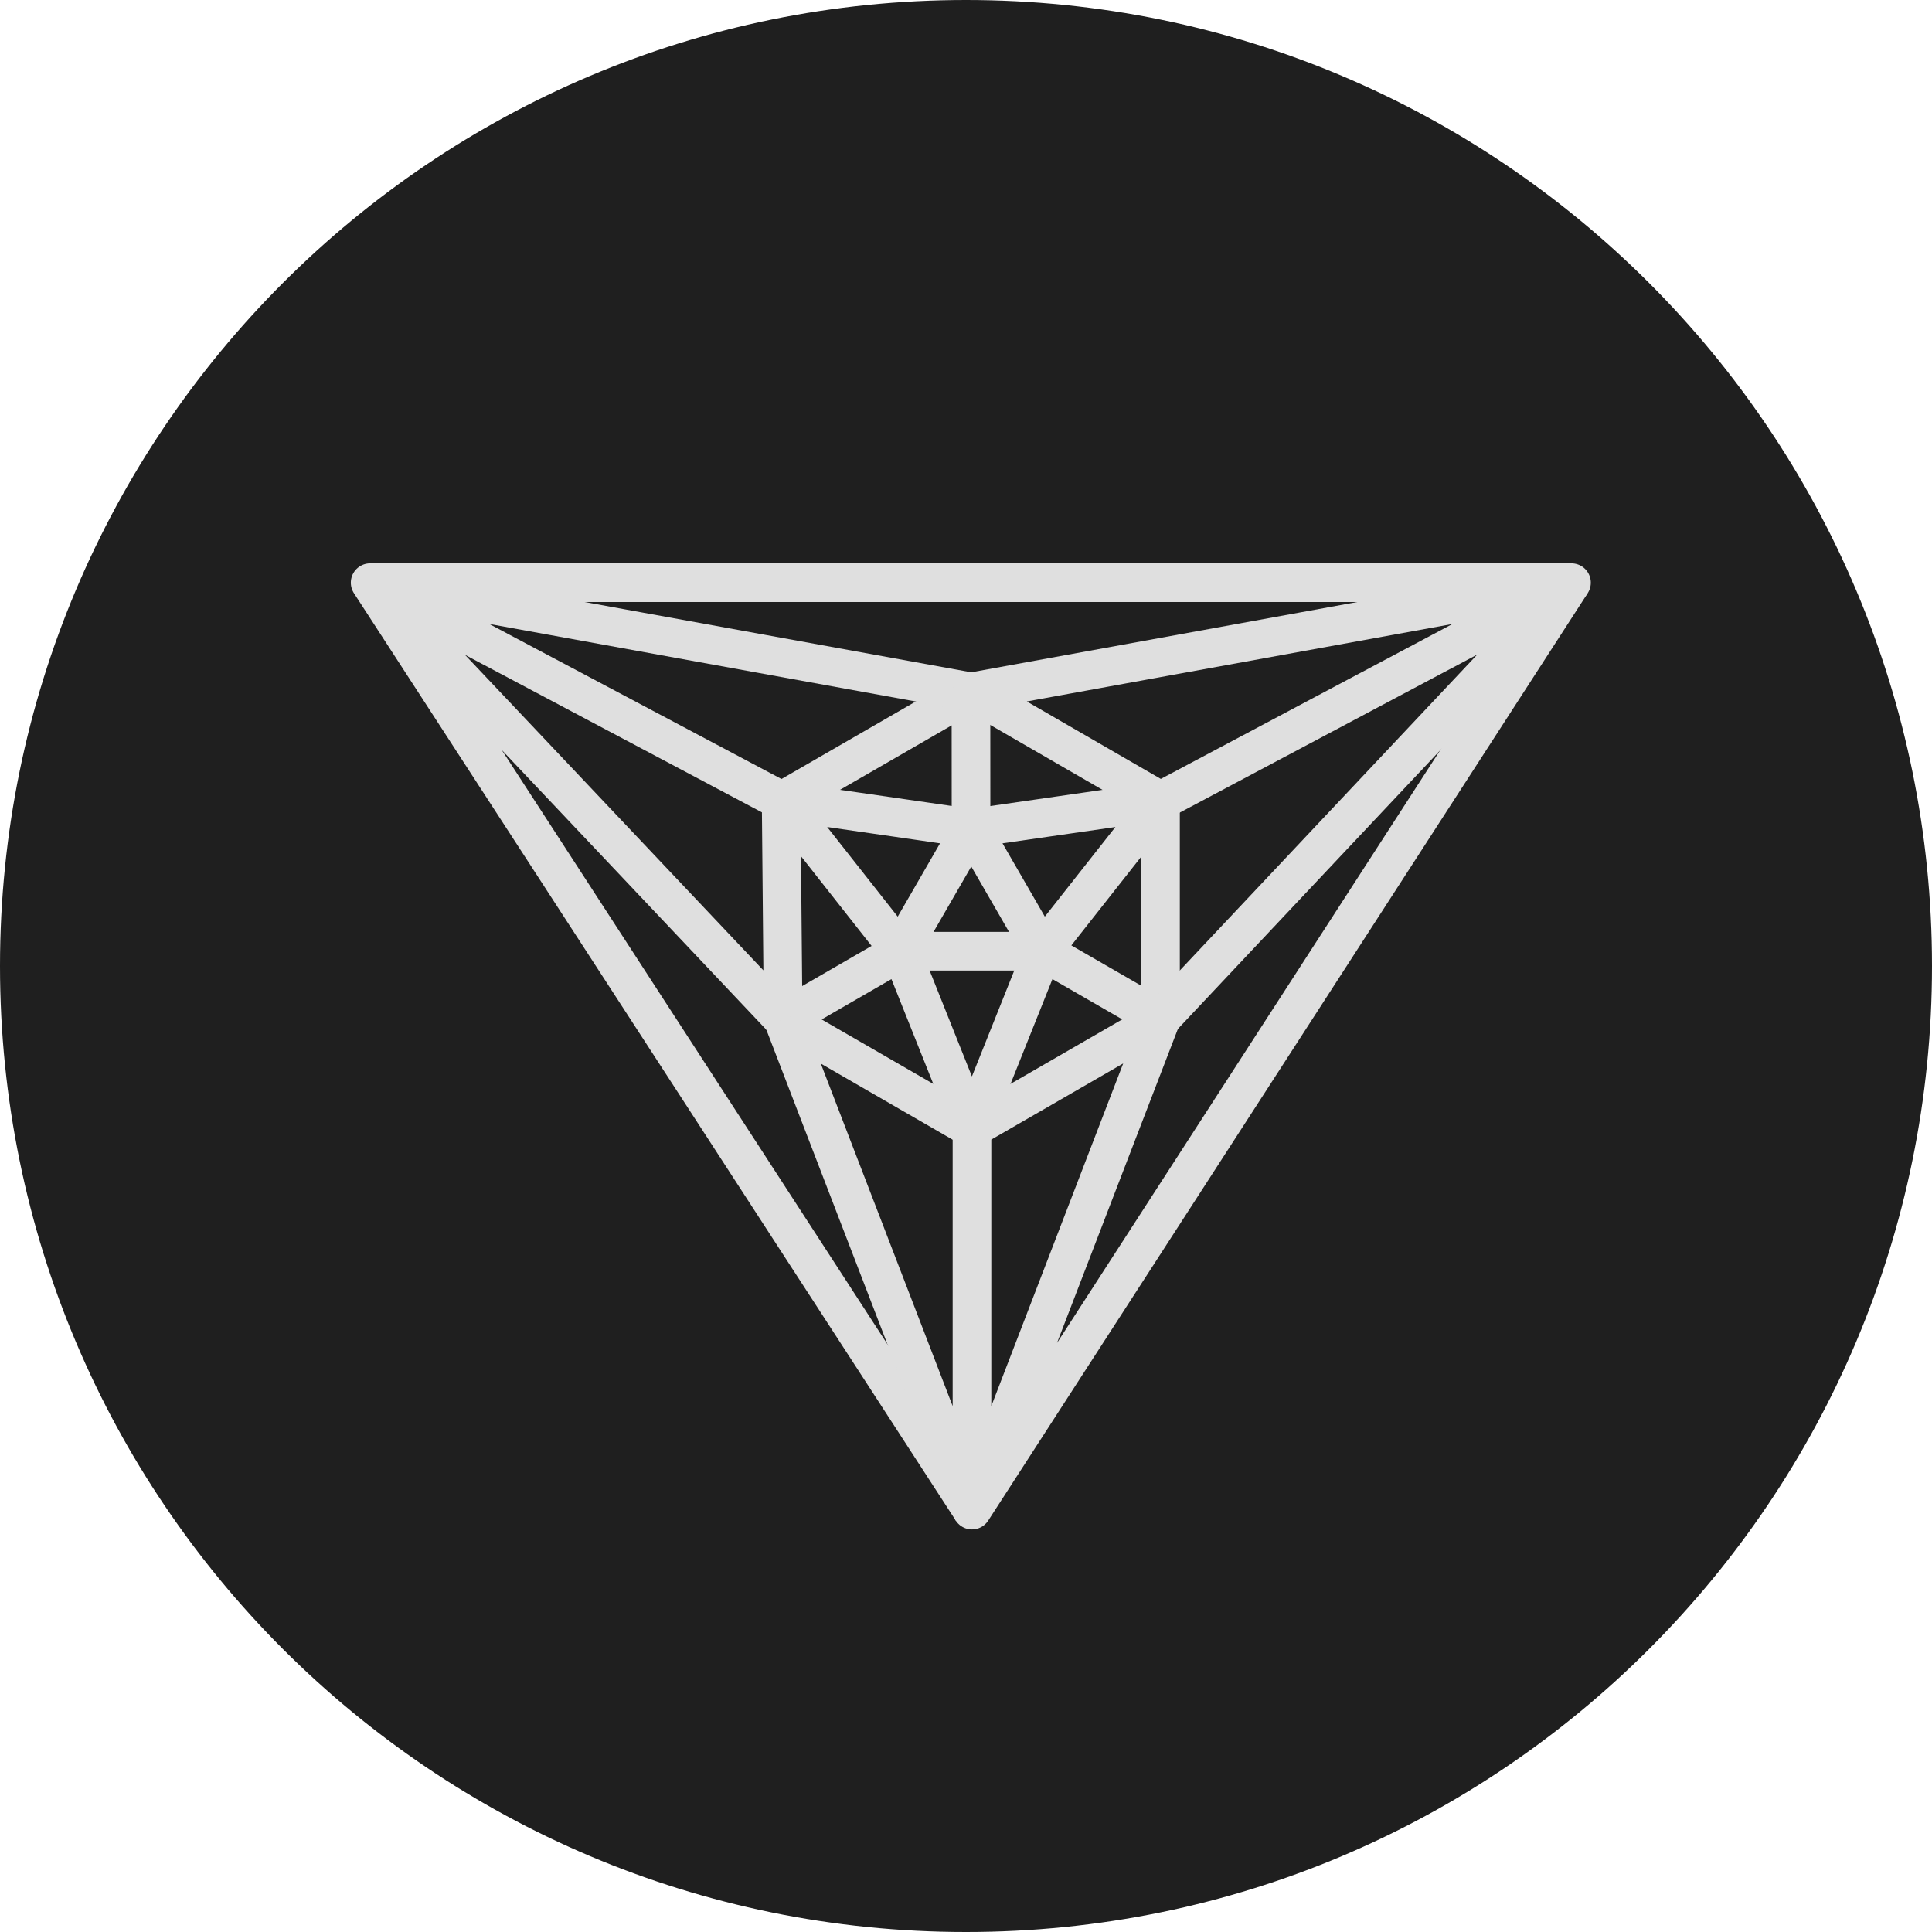
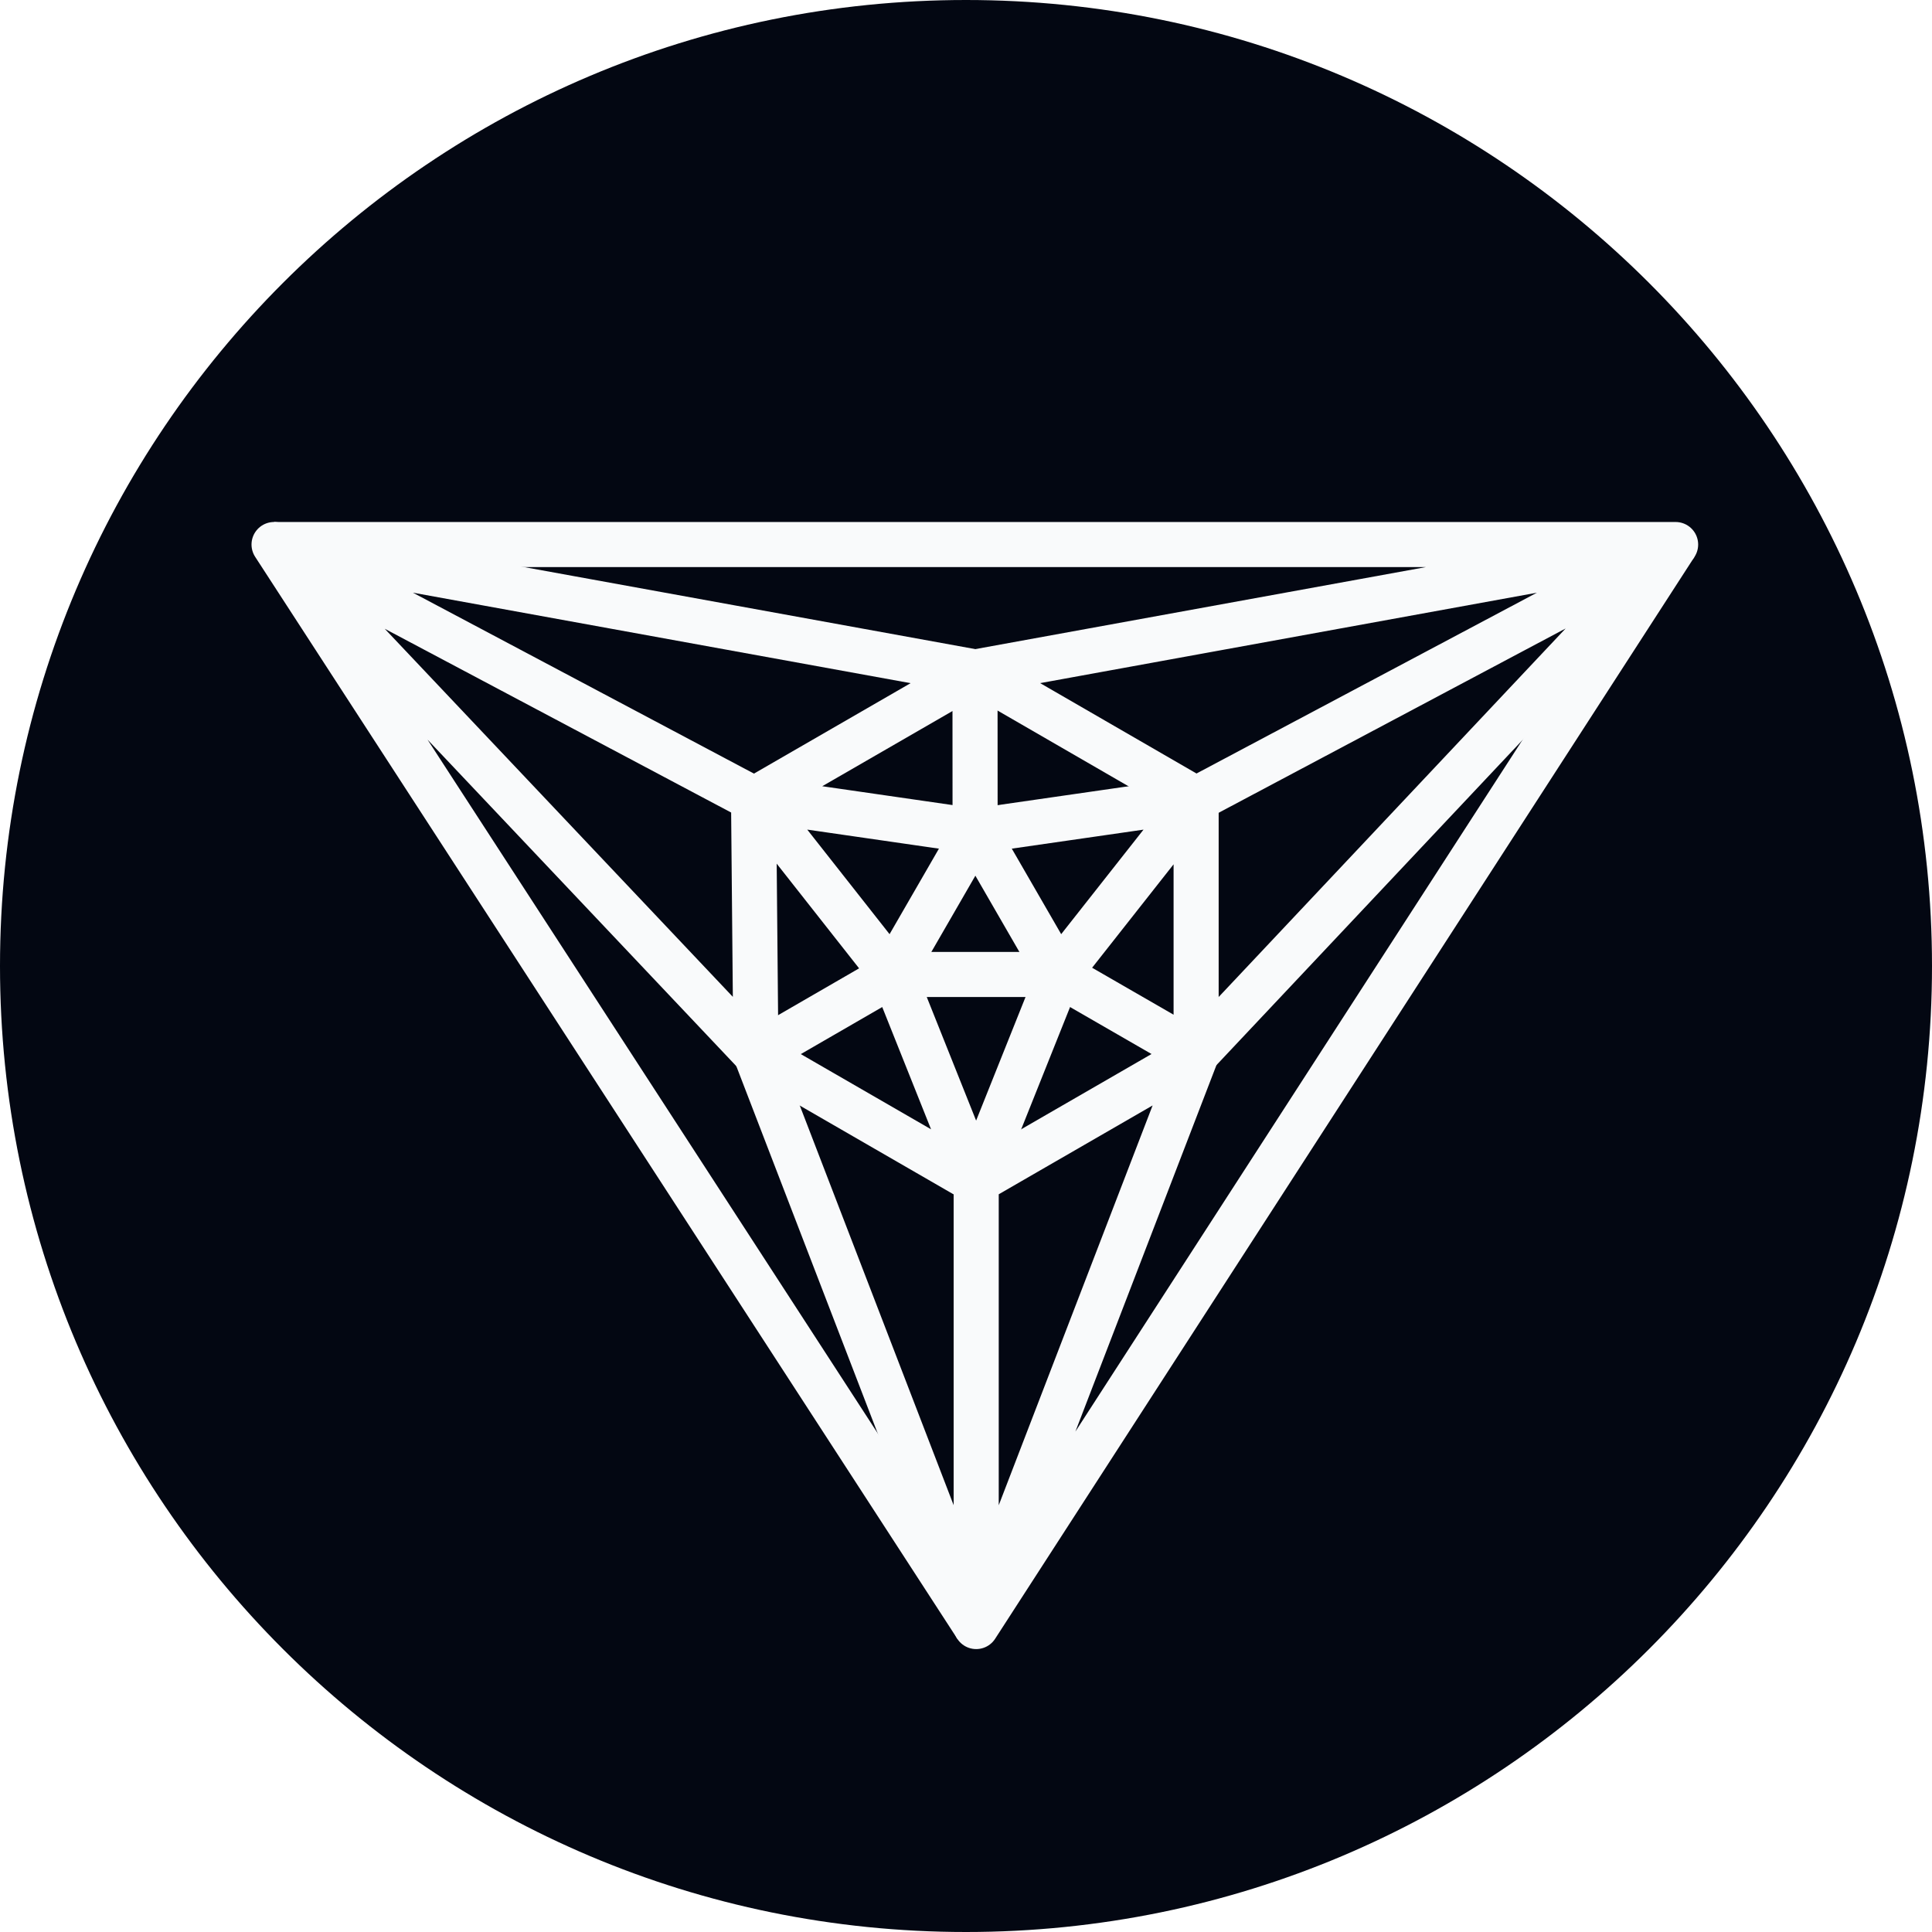
<svg xmlns="http://www.w3.org/2000/svg" viewBox="0 0 300 300" version="1.1">
  <circle r="150" cx="50%" cy="50%" />
-   <g transform="scale(0.6) translate(95 150)">
+   <g transform="scale(0.7) translate(60 120)">
    <path d="m 138.201,96.17 36.672,-0.002 -18.344,45.886 -48.881,-28.221 30.554,-17.663 18.325,45.882" />
    <path d="M 174.761,96.115 156.423,64.358 205.334,57.302 V 113.744 L 174.76,96.115 205.332,57.304" />
    <path d="m 156.303,64.36 -18.334,31.76 -30.566,-38.829 48.881,-28.221 0.019,35.292 -48.898,-7.071" />
    <path d="M 156.574,240.835 0.793,0.794 107.68,113.815 107.16,57.219 0.793,0.793 156.076,29.022" />
    <path d="M 0.794,0.795 H 311.7 L 156.455,29.054 205.315,57.3 311.697,0.794 205.358,113.738" />
    <path d="M 311.672,0.834 156.548,240.812 l 48.878,-126.992 -48.879,28.22 0.001,98.765 -48.93,-127.1" />
  </g>
  <style>
        svg path {
            fill: NONE;
            fill-opacity: 1;
-             stroke: #dfdfdf;
+             stroke: hsl(210 20% 98%);
            stroke-width: 10;
            stroke-linejoin: round;
            stroke-dasharray: none;
            stroke-opacity: 1;
        }

        svg circle {
-             fill: #1f1f1f;
+             fill: hsl(224 71.4% 4.1%);
        }
    </style>
</svg>
